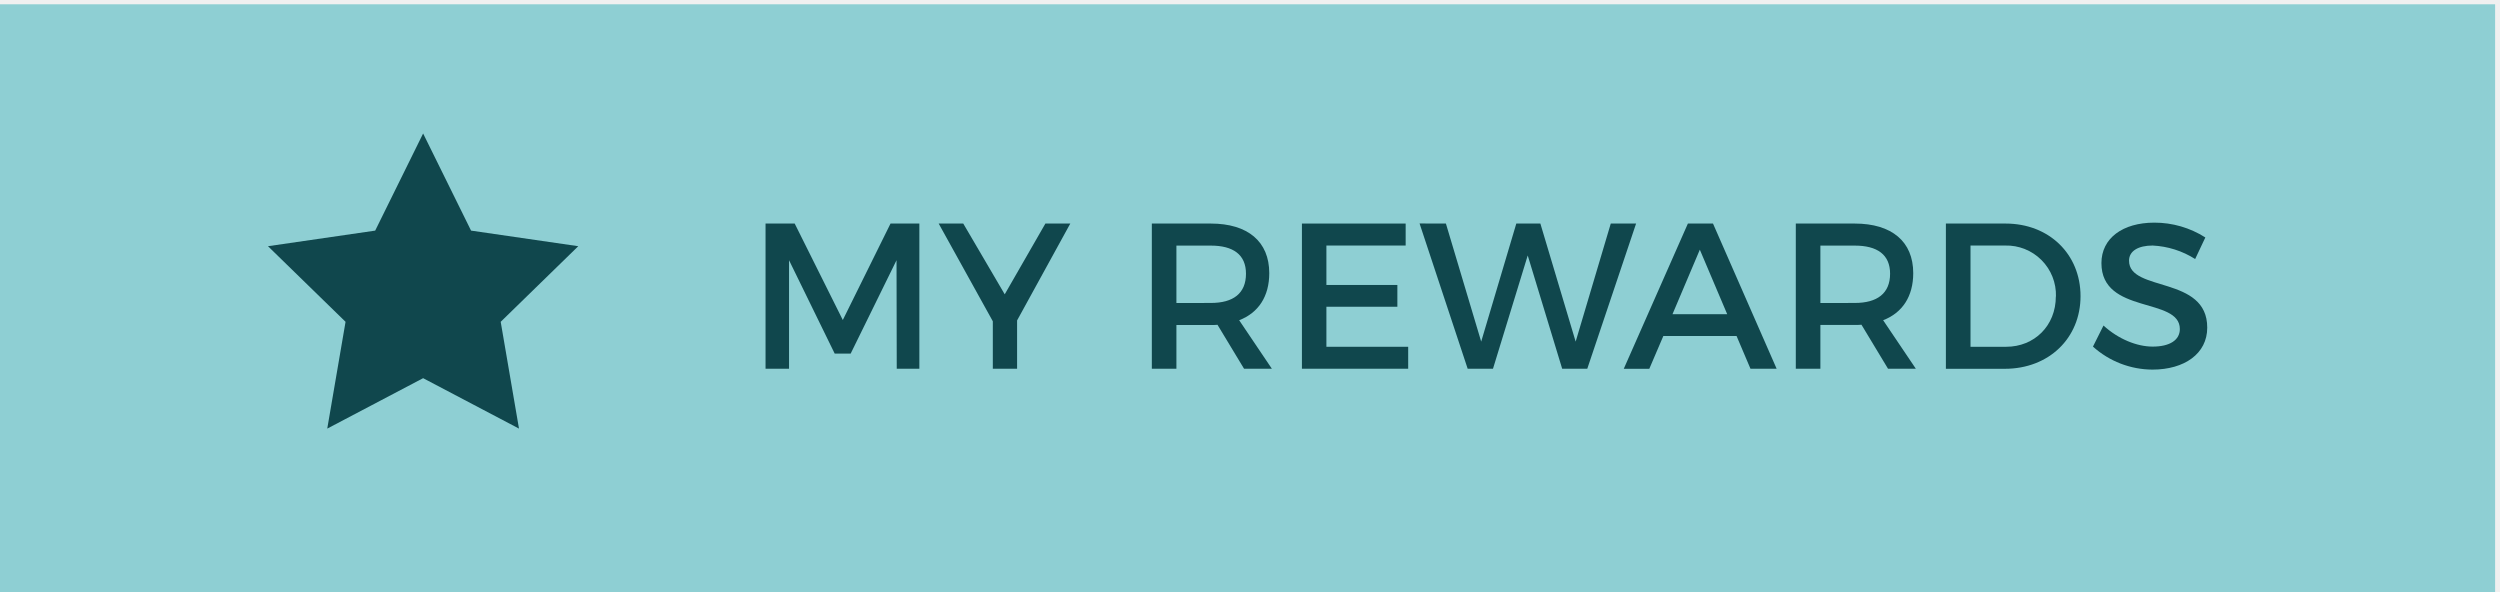
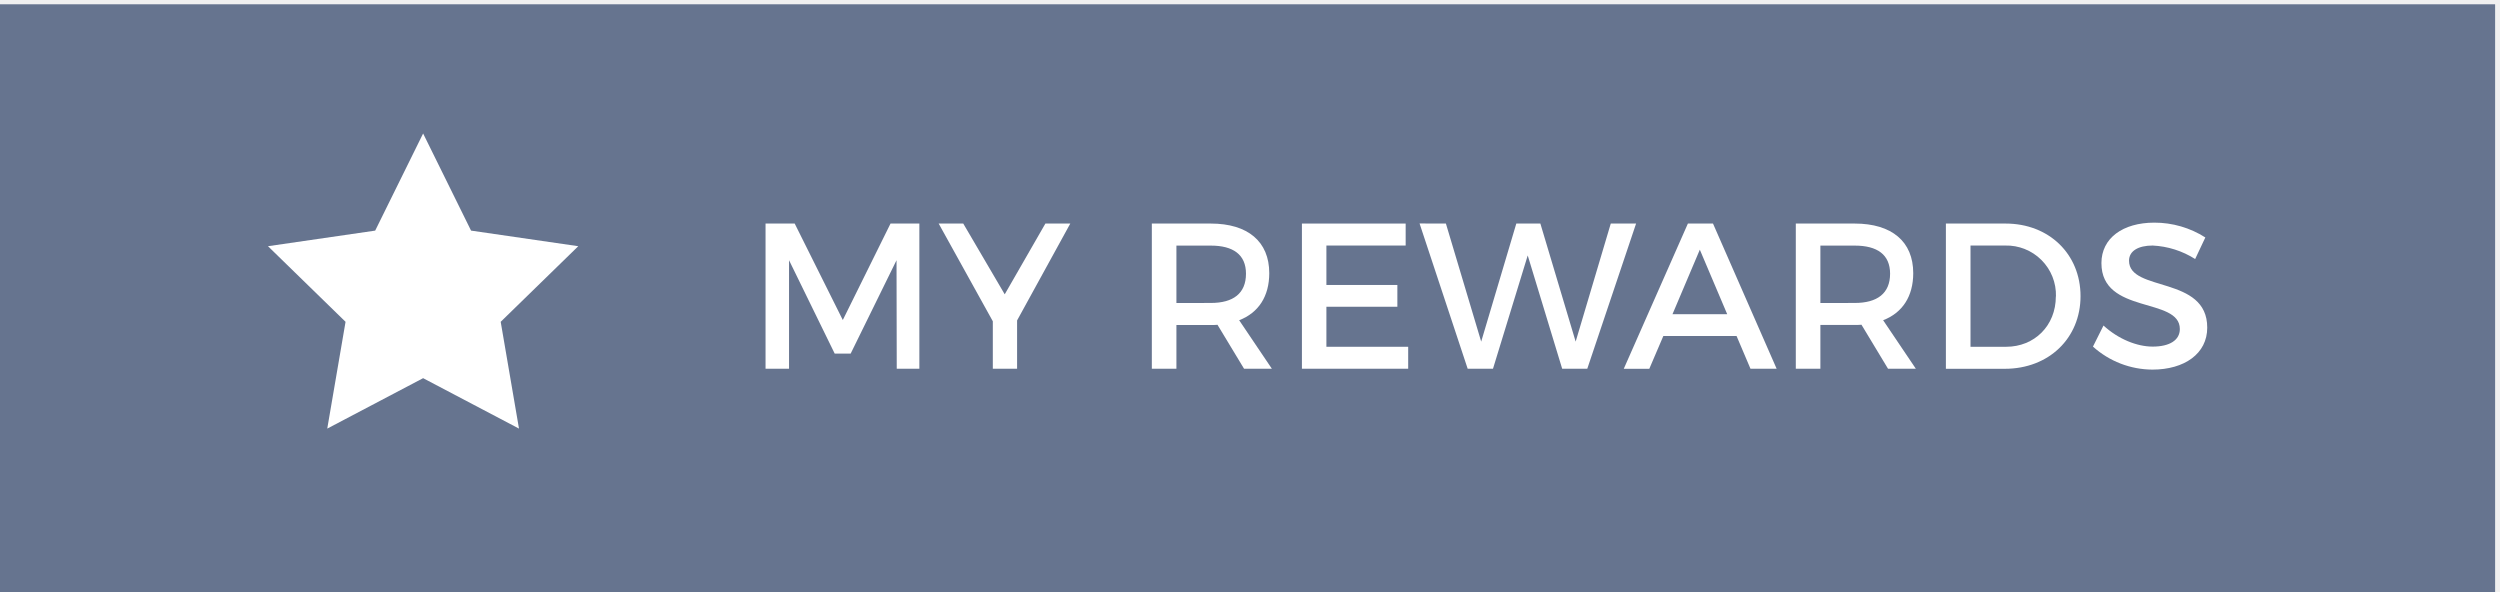
<svg xmlns="http://www.w3.org/2000/svg" id="Layer_1" data-name="Layer 1" viewBox="0 0 711.91 168.49">
  <defs>
-     <style>.cls-1{fill:#8ecfd3;}.cls-2{fill:#10474d;}</style>
+     <style>.cls-1{fill:rgb(102,116,143);}.cls-2{fill:white;}</style>
  </defs>
  <rect class="cls-1" x="-0.36" y="1.22" width="710.88" height="167.53" />
  <path class="cls-2" d="M226.3,63.66,240,91.13l13.59-27.47h8.21V105h-6.44l-.06-30.9-13.06,26.59h-4.55l-13-26.59V105H218V63.66Z" />
  <path class="cls-2" d="M289.63,91.25V105h-6.91V91.49L267.3,63.66h7l11.81,20.15,11.58-20.15h7.09Z" />
  <path class="cls-2" d="M354.26,105,346.7,92.49c-.59.06-1.24.06-1.89.06H335V105h-7V63.66h16.78c10.57,0,16.66,5.14,16.66,14.12,0,6.62-3.07,11.29-8.57,13.41L362.18,105Zm-9.45-18.73c6.38,0,10-2.72,10-8.33,0-5.44-3.66-8-10-8H335V86.29Z" />
  <path class="cls-2" d="M400.28,63.66v6.26H377.71V81.15h20.21v6.2H377.71v11.4H401V105H370.74V63.66Z" />
  <path class="cls-2" d="M411.74,63.66l10.05,33.62,10-33.62h6.85l10.05,33.62,10-33.62h7.21L452,105h-7.15l-9.81-32.26L425.15,105h-7.21l-13.7-41.36Z" />
  <path class="cls-2" d="M494.51,95.68H473.66l-4,9.34h-7.27l18.26-41.36h7.15L505.92,105h-7.45Zm-2.66-6.2-7.8-18.38-7.79,18.38Z" />
  <path class="cls-2" d="M537.64,105l-7.56-12.53c-.6.06-1.24.06-1.9.06h-9.8V105h-7V63.66h16.77c10.58,0,16.67,5.14,16.67,14.12,0,6.62-3.08,11.29-8.57,13.41L545.56,105Zm-9.46-18.73c6.39,0,10.05-2.72,10.05-8.33,0-5.44-3.66-8-10.05-8h-9.8V86.29Z" />
  <path class="cls-2" d="M592.46,84.34c0,11.93-9,20.68-21.56,20.68H554.12V63.66h17C583.48,63.66,592.46,72.35,592.46,84.34Zm-7,.06A14.1,14.1,0,0,0,571,69.92h-9.87V98.75h10.16C579.29,98.75,585.43,92.79,585.43,84.4Z" />
  <path class="cls-2" d="M613,69.92c-4.08,0-6.73,1.54-6.73,4.32,0,9,22.33,4.19,22.27,19.08,0,7.39-6.5,11.93-15.6,11.93A25.45,25.45,0,0,1,596,98.7l3-6c4.25,3.9,9.57,6,14,6,4.84,0,7.74-1.84,7.74-5,0-9.21-22.33-4.07-22.33-18.78,0-7.09,6.08-11.52,15.06-11.52A26.94,26.94,0,0,1,628,67.62l-2.9,6.14A24.8,24.8,0,0,0,613,69.92Z" />
  <polygon class="cls-2" points="120.49 38.01 134.14 65.67 164.67 70.11 142.58 91.64 147.79 122.05 120.49 107.69 93.19 122.05 98.4 91.64 76.31 70.11 106.84 65.67 120.49 38.01" />
</svg>
